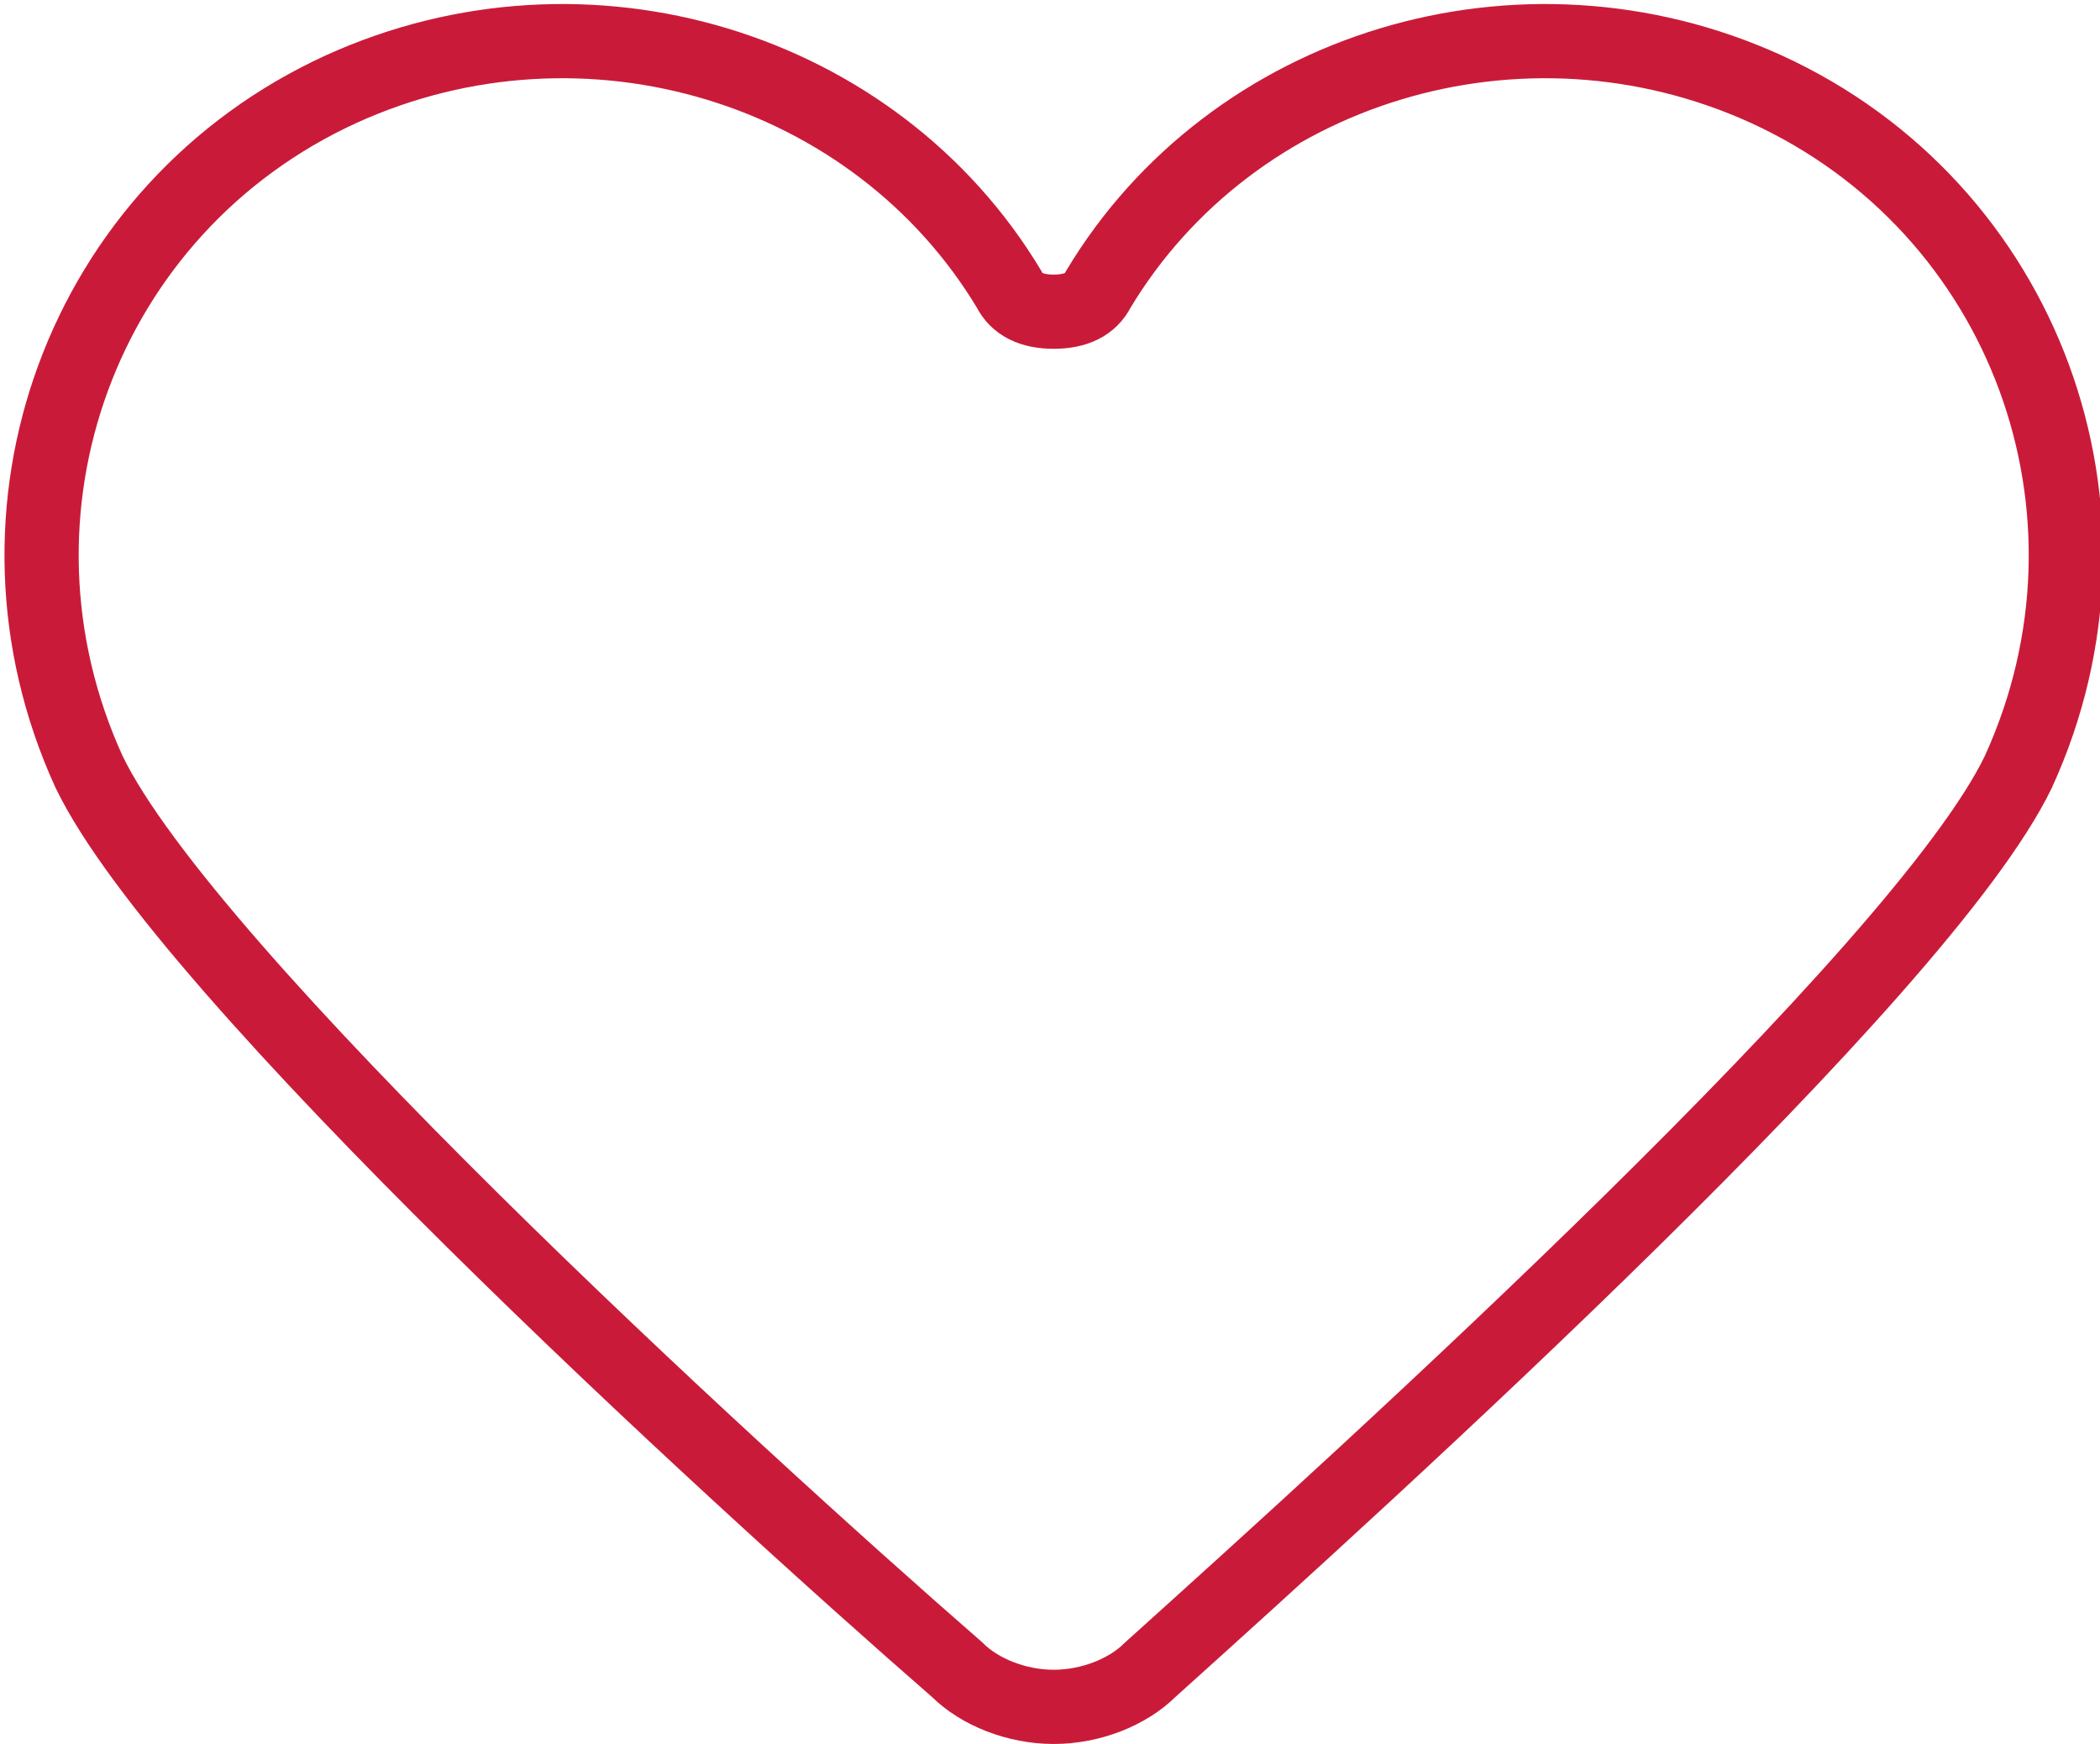
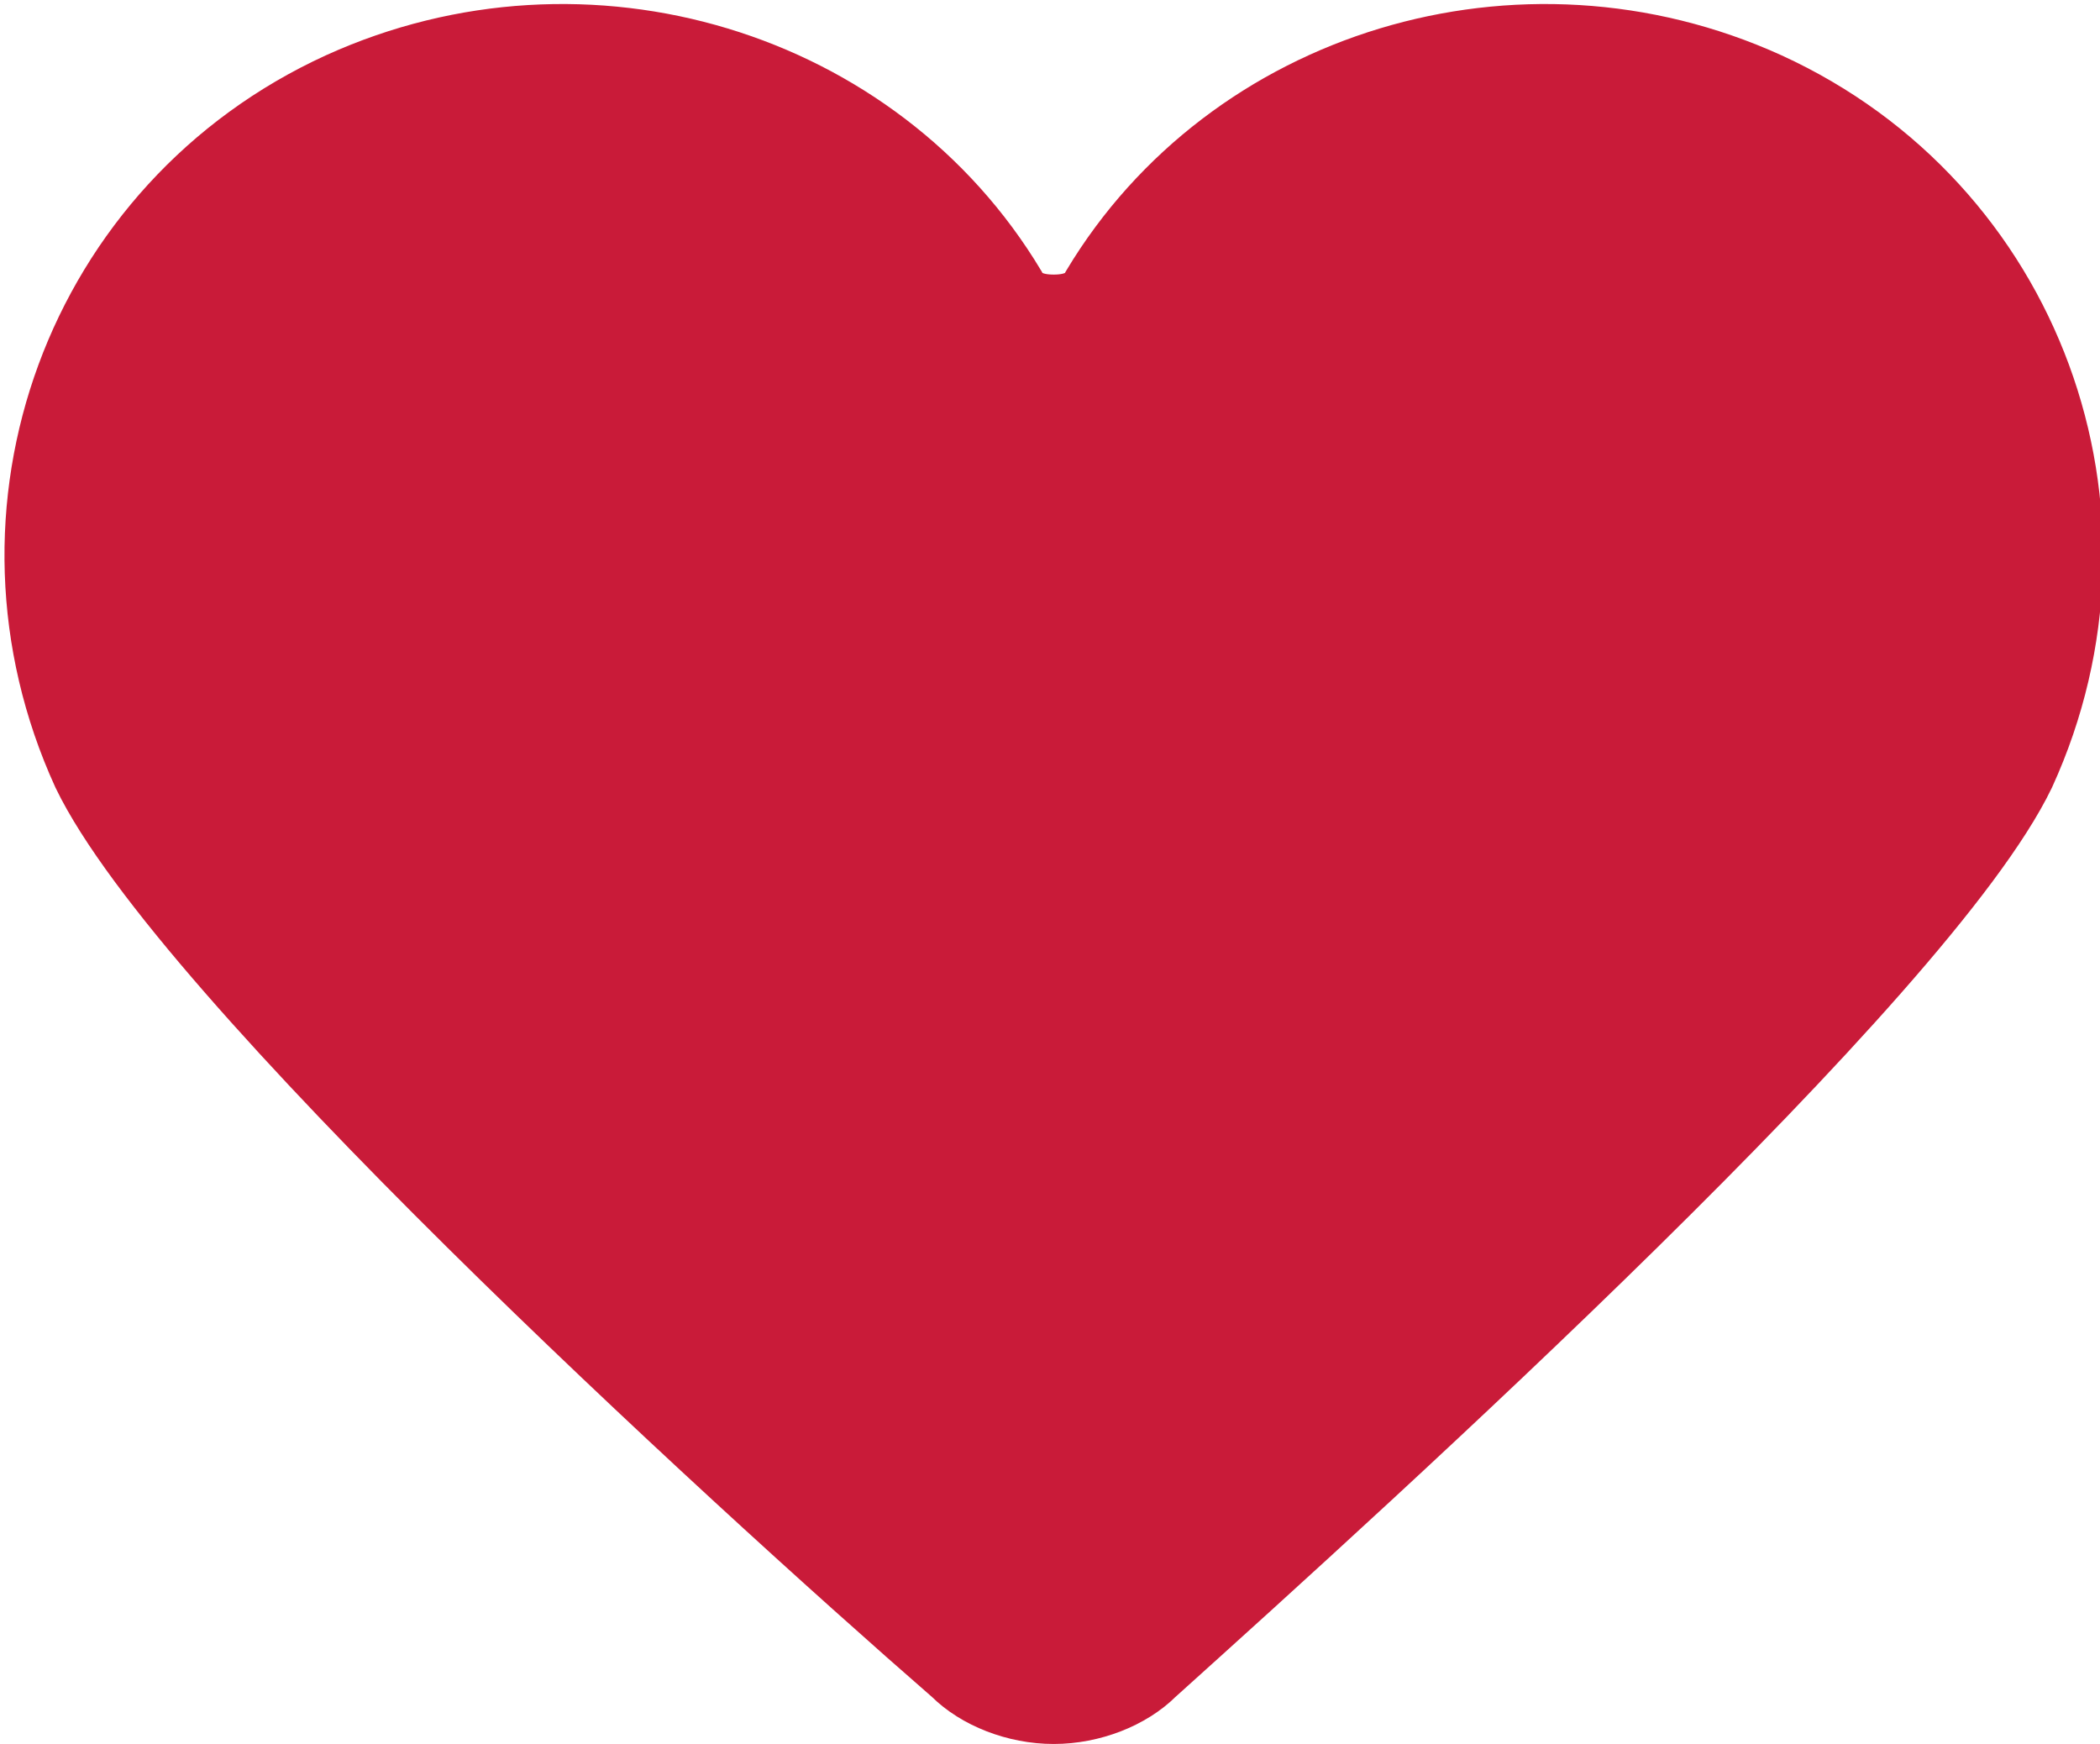
- <svg xmlns="http://www.w3.org/2000/svg" version="1.0" id="Capa_1" x="0px" y="0px" viewBox="0.5 0.5 28.3 23.5" enable-background="new 0.5 0.5 28.3 23.5" xml:space="preserve">
+ <svg xmlns="http://www.w3.org/2000/svg" version="1.1" id="Capa_1" x="0px" y="0px" viewBox="0 0 28.3 23.5" style="enable-background:new 0 0 28.3 23.5;" xml:space="preserve">
+   <style type="text/css">
+ 	.st0{fill:#C91B39;stroke:#C91B39;}
+ </style>
  <g id="Page-1">
    <g id="REDISEÑO" transform="translate(-1395, -1016)">
-       <path id="Favorite-2-Copy" fill="none" stroke="#C91B39" d="M1419.3,1017.7c-3.3-1.5-7.2-0.3-9,2.7c0,0,0,0,0,0c0,0,0,0,0,0    c0,0,0,0,0,0c-0.1,0.2-0.3,0.3-0.6,0.3c-0.3,0-0.5-0.1-0.6-0.3c0,0,0,0,0,0c0,0,0,0,0,0c0,0,0,0,0,0c-1.8-3-5.7-4.2-9-2.7    c-3.5,1.6-5,5.7-3.4,9.2c1.3,2.7,8.6,9.4,11.7,12.1h0c0.3,0.3,0.8,0.5,1.3,0.5c0.5,0,1-0.2,1.3-0.5l0,0c3-2.7,10.4-9.4,11.7-12.1    C1424.3,1023.4,1422.8,1019.3,1419.3,1017.7L1419.3,1017.7z" />
+       <path id="Favorite-2-Copy" class="st0" d="M1418.8,1017.2c-3.3-1.5-7.2-0.3-9,2.7l0,0l0,0l0,0c-0.1,0.2-0.3,0.3-0.6,0.3    c-0.3,0-0.5-0.1-0.6-0.3l0,0l0,0l0,0c-1.8-3-5.7-4.2-9-2.7c-3.5,1.6-5,5.7-3.4,9.2c1.3,2.7,8.6,9.4,11.7,12.1l0,0    c0.3,0.3,0.8,0.5,1.3,0.5s1-0.2,1.3-0.5l0,0c3-2.7,10.4-9.4,11.7-12.1C1423.8,1022.9,1422.3,1018.8,1418.8,1017.2L1418.8,1017.2z" />
    </g>
  </g>
</svg>
